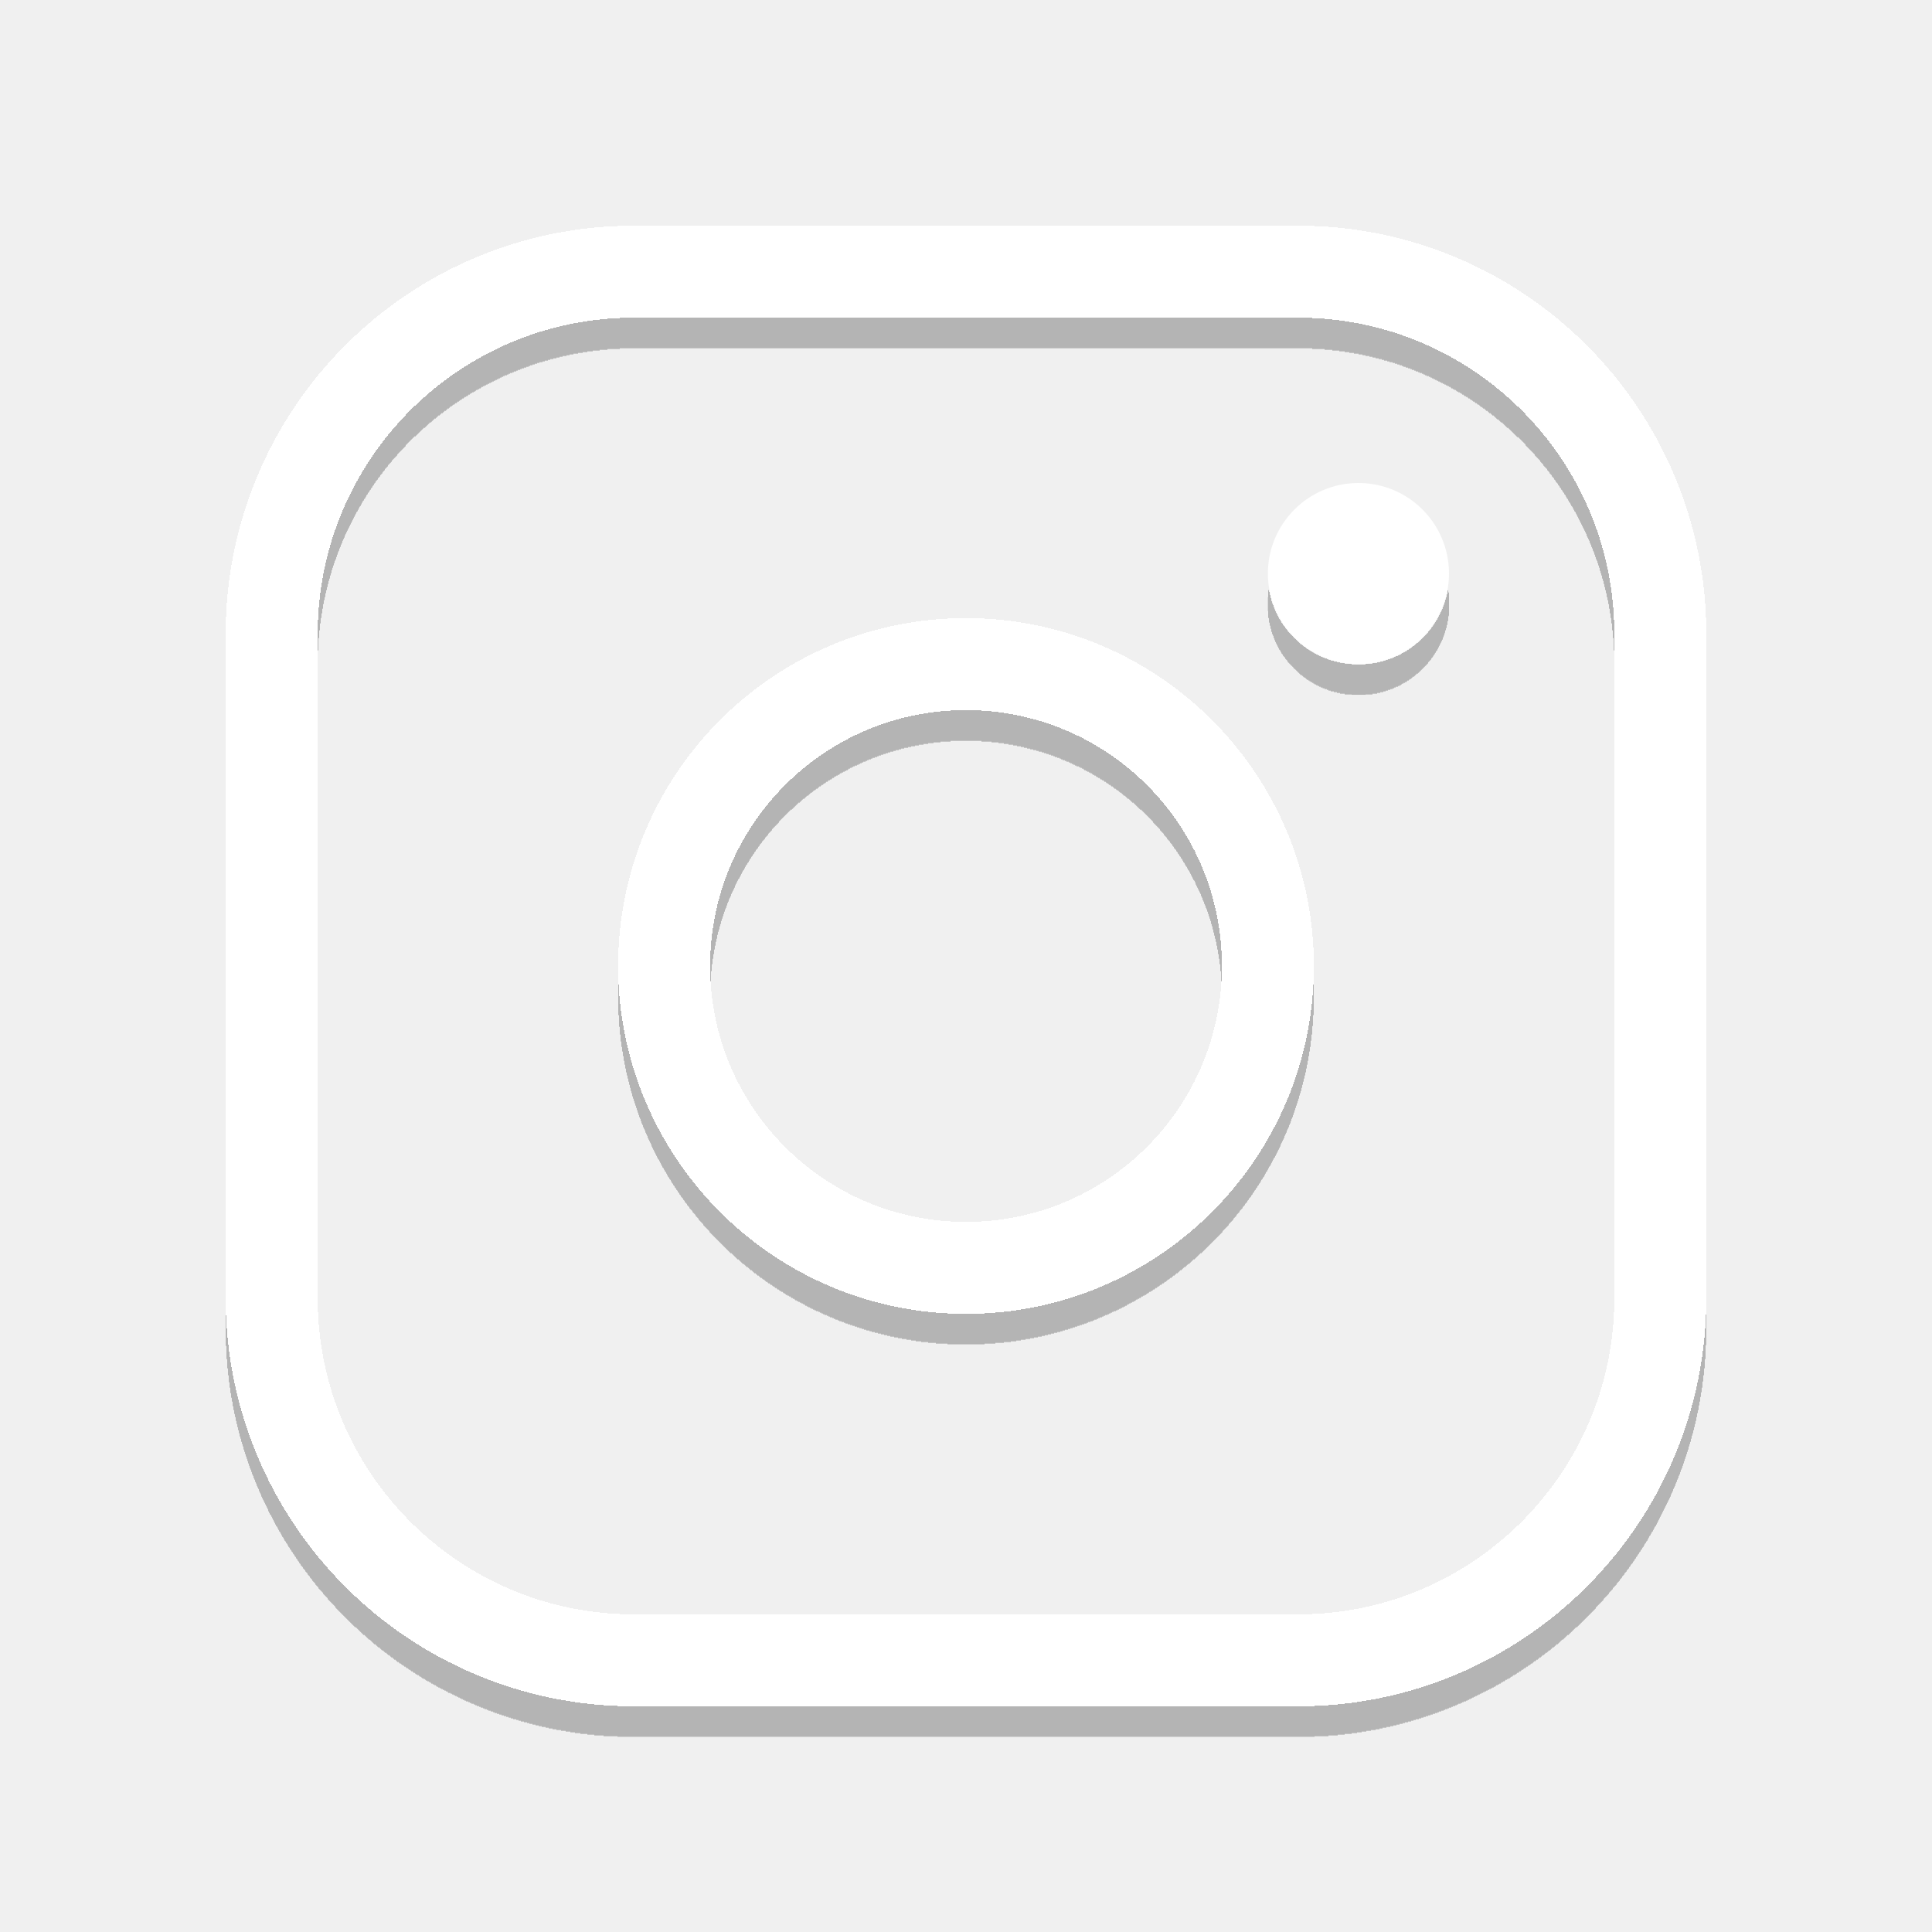
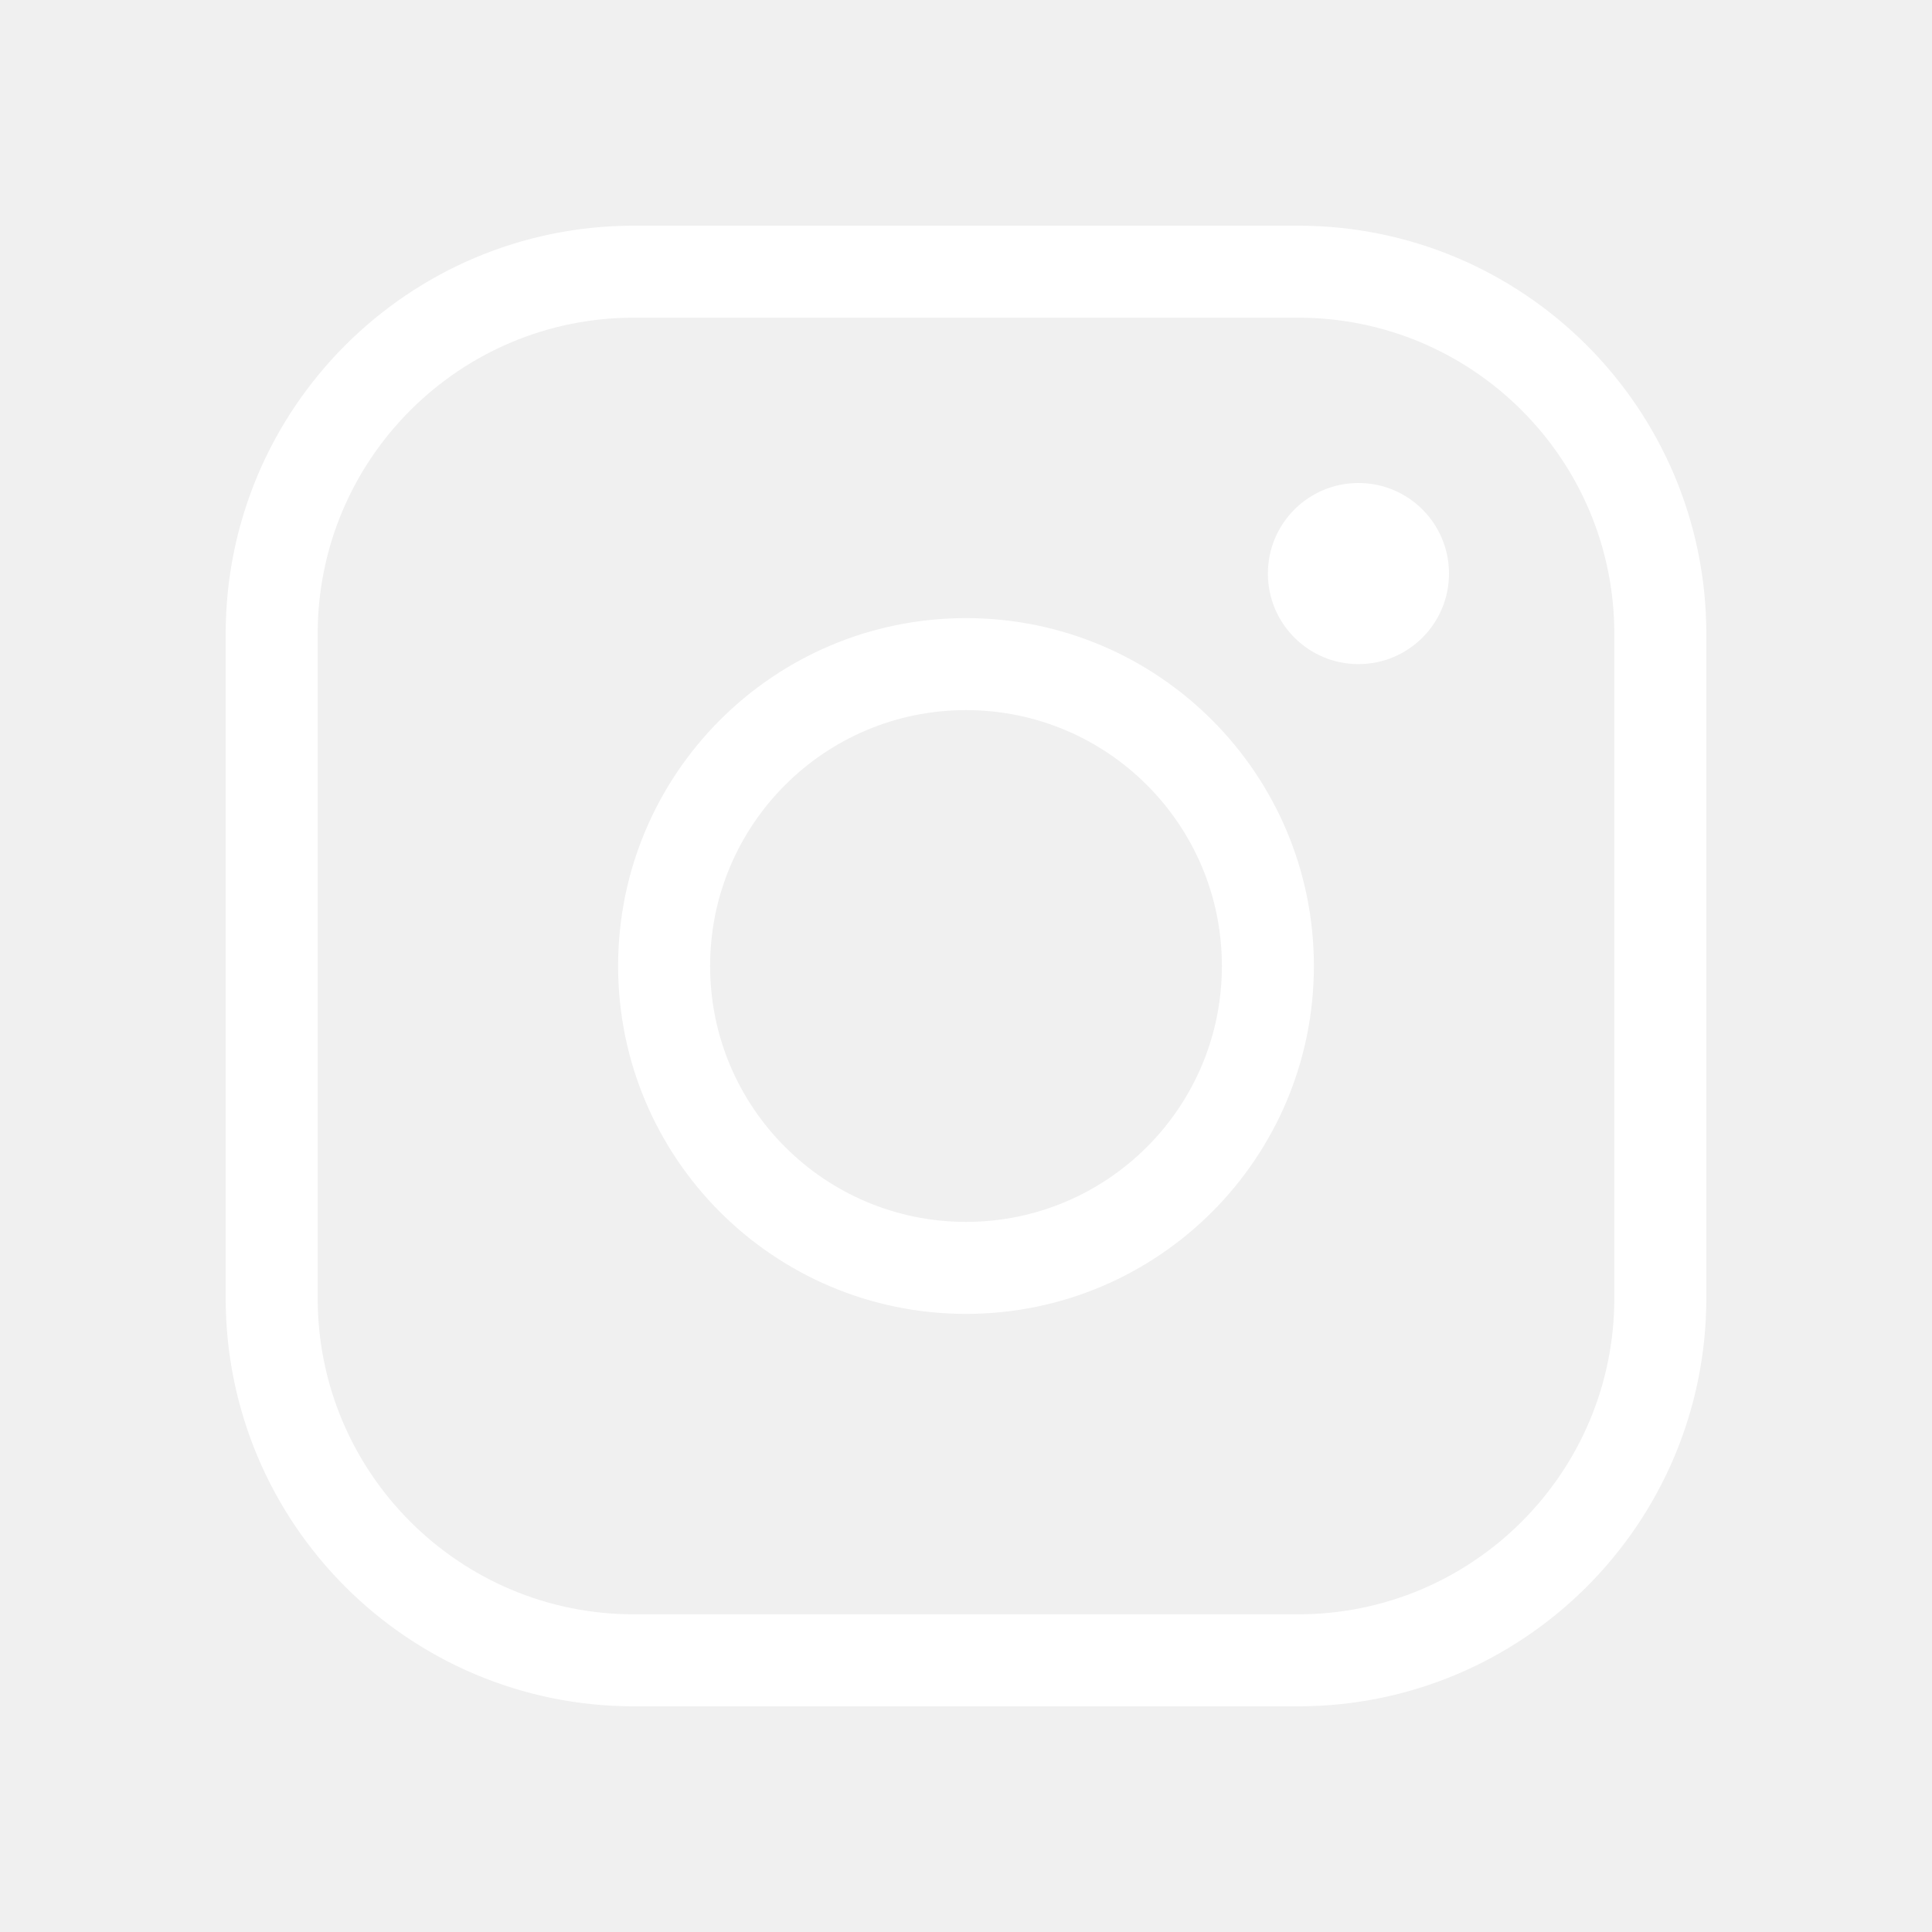
<svg xmlns="http://www.w3.org/2000/svg" width="63" height="63" viewBox="0 0 63 63" fill="none">
-   <g filter="url(#filter0_d_8018_5443)">
-     <path d="M31.5 41.344C36.937 41.344 41.344 36.937 41.344 31.5C41.344 26.063 36.937 21.656 31.5 21.656C26.063 21.656 21.656 26.063 21.656 31.5C21.656 36.937 26.063 41.344 31.5 41.344Z" stroke="white" stroke-width="3" stroke-miterlimit="10" shape-rendering="crispEdges" />
-   </g>
-   <g filter="url(#filter1_d_8018_5443)">
-     <path d="M42.328 8.859H20.672C14.148 8.859 8.859 14.148 8.859 20.672V42.328C8.859 48.852 14.148 54.141 20.672 54.141H42.328C48.852 54.141 54.141 48.852 54.141 42.328V20.672C54.141 14.148 48.852 8.859 42.328 8.859Z" stroke="white" stroke-width="3" stroke-linecap="round" stroke-linejoin="round" shape-rendering="crispEdges" />
-   </g>
-   <g filter="url(#filter2_d_8018_5443)">
-     <path d="M44.297 21.656C45.928 21.656 47.25 20.334 47.25 18.703C47.25 17.072 45.928 15.75 44.297 15.75C42.666 15.75 41.344 17.072 41.344 18.703C41.344 20.334 42.666 21.656 44.297 21.656Z" fill="white" />
-   </g>
-   <defs>
-     <filter id="filter0_d_8018_5443" x="20.156" y="20.156" width="22.688" height="23.688" filterUnits="userSpaceOnUse" color-interpolation-filters="sRGB">
-       <feFlood flood-opacity="0" result="BackgroundImageFix" />
-       <feColorMatrix in="SourceAlpha" type="matrix" values="0 0 0 0 0 0 0 0 0 0 0 0 0 0 0 0 0 0 127 0" result="hardAlpha" />
-       <feOffset dy="1" />
-       <feComposite in2="hardAlpha" operator="out" />
-       <feColorMatrix type="matrix" values="0 0 0 0 0 0 0 0 0 0 0 0 0 0 0 0 0 0 0.25 0" />
-       <feBlend mode="normal" in2="BackgroundImageFix" result="effect1_dropShadow_8018_5443" />
-       <feBlend mode="normal" in="SourceGraphic" in2="effect1_dropShadow_8018_5443" result="shape" />
-     </filter>
-     <filter id="filter1_d_8018_5443" x="7.359" y="7.359" width="48.281" height="49.281" filterUnits="userSpaceOnUse" color-interpolation-filters="sRGB">
-       <feFlood flood-opacity="0" result="BackgroundImageFix" />
-       <feColorMatrix in="SourceAlpha" type="matrix" values="0 0 0 0 0 0 0 0 0 0 0 0 0 0 0 0 0 0 127 0" result="hardAlpha" />
-       <feOffset dy="1" />
-       <feComposite in2="hardAlpha" operator="out" />
-       <feColorMatrix type="matrix" values="0 0 0 0 0 0 0 0 0 0 0 0 0 0 0 0 0 0 0.25 0" />
-       <feBlend mode="normal" in2="BackgroundImageFix" result="effect1_dropShadow_8018_5443" />
-       <feBlend mode="normal" in="SourceGraphic" in2="effect1_dropShadow_8018_5443" result="shape" />
-     </filter>
-     <filter id="filter2_d_8018_5443" x="41.344" y="15.75" width="5.906" height="6.906" filterUnits="userSpaceOnUse" color-interpolation-filters="sRGB">
-       <feFlood flood-opacity="0" result="BackgroundImageFix" />
-       <feColorMatrix in="SourceAlpha" type="matrix" values="0 0 0 0 0 0 0 0 0 0 0 0 0 0 0 0 0 0 127 0" result="hardAlpha" />
-       <feOffset dy="1" />
-       <feComposite in2="hardAlpha" operator="out" />
-       <feColorMatrix type="matrix" values="0 0 0 0 0 0 0 0 0 0 0 0 0 0 0 0 0 0 0.25 0" />
-       <feBlend mode="normal" in2="BackgroundImageFix" result="effect1_dropShadow_8018_5443" />
-       <feBlend mode="normal" in="SourceGraphic" in2="effect1_dropShadow_8018_5443" result="shape" />
-     </filter>
-   </defs>
+   <path d="M31.5 41.344C36.937 41.344 41.344 36.937 41.344 31.5C41.344 26.063 36.937 21.656 31.5 21.656C26.063 21.656 21.656 26.063 21.656 31.5C21.656 36.937 26.063 41.344 31.5 41.344Z" stroke="white" stroke-width="3" stroke-miterlimit="10" />
+   <path d="M42.328 8.859H20.672C14.148 8.859 8.859 14.148 8.859 20.672V42.328C8.859 48.852 14.148 54.141 20.672 54.141H42.328C48.852 54.141 54.141 48.852 54.141 42.328V20.672C54.141 14.148 48.852 8.859 42.328 8.859Z" stroke="white" stroke-width="3" stroke-linecap="round" stroke-linejoin="round" />
+   <path d="M44.297 21.656C45.928 21.656 47.25 20.334 47.25 18.703C47.25 17.072 45.928 15.75 44.297 15.75C42.666 15.75 41.344 17.072 41.344 18.703C41.344 20.334 42.666 21.656 44.297 21.656Z" fill="white" />
</svg>
